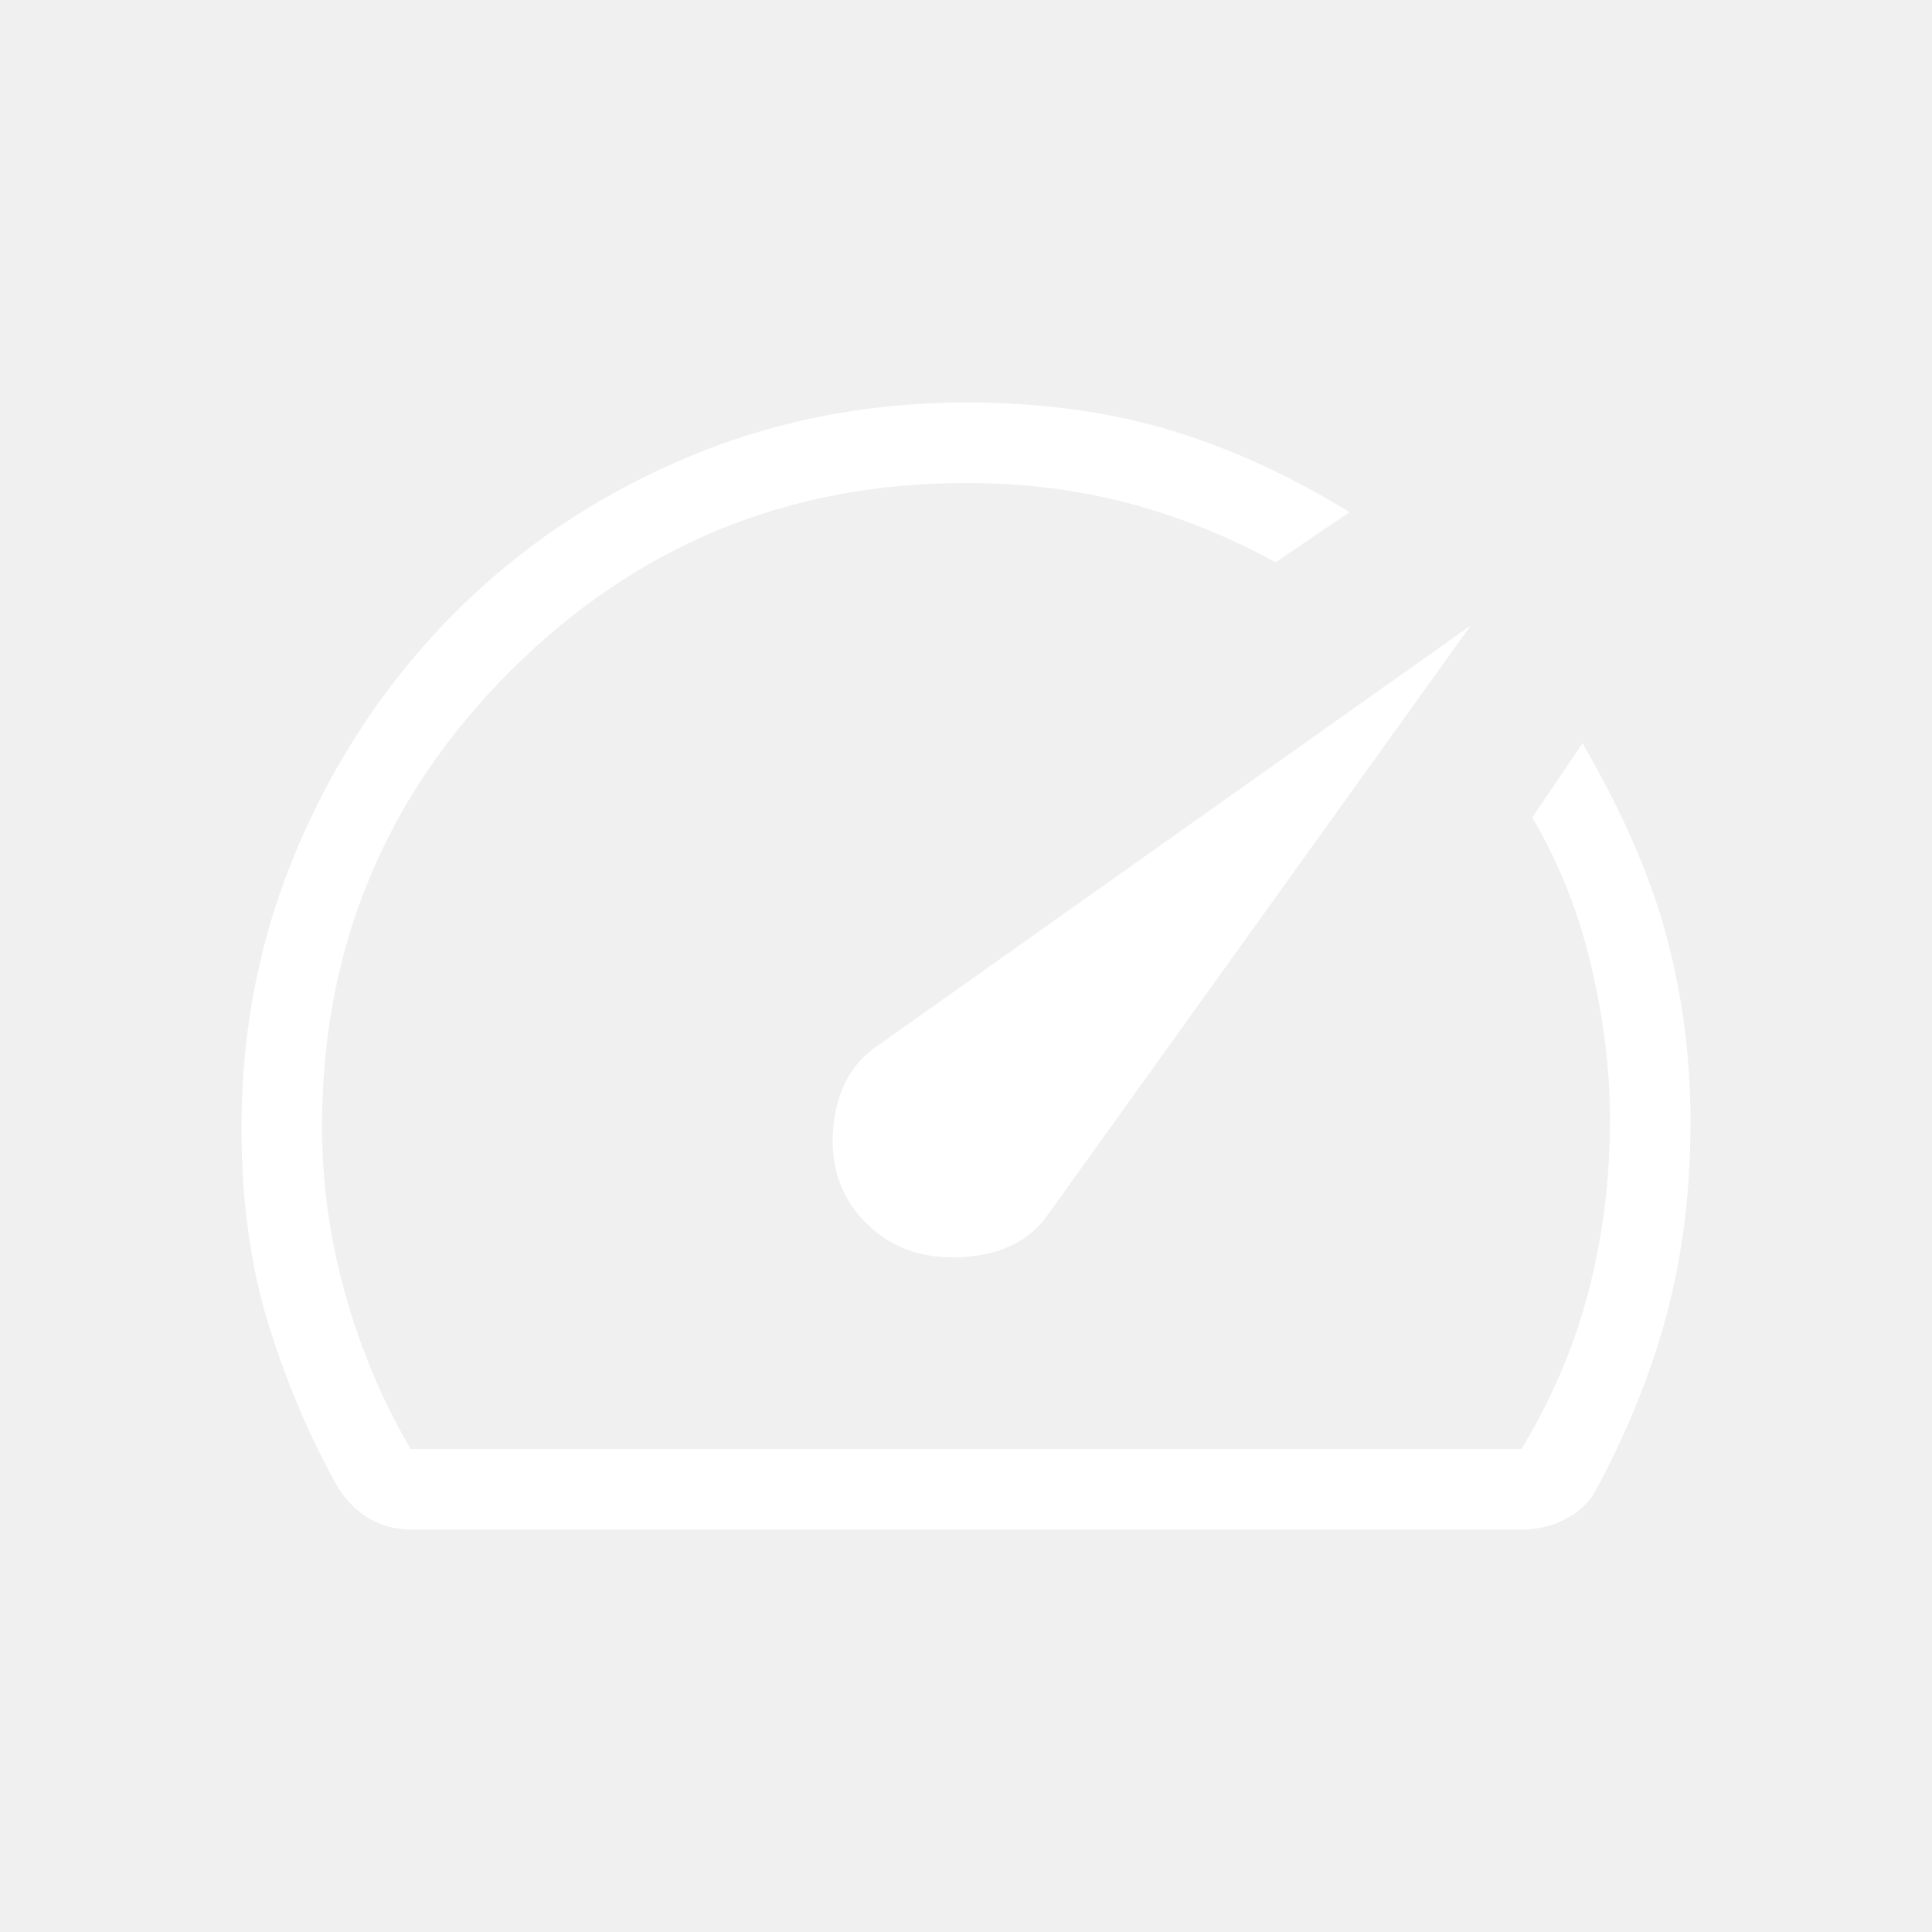
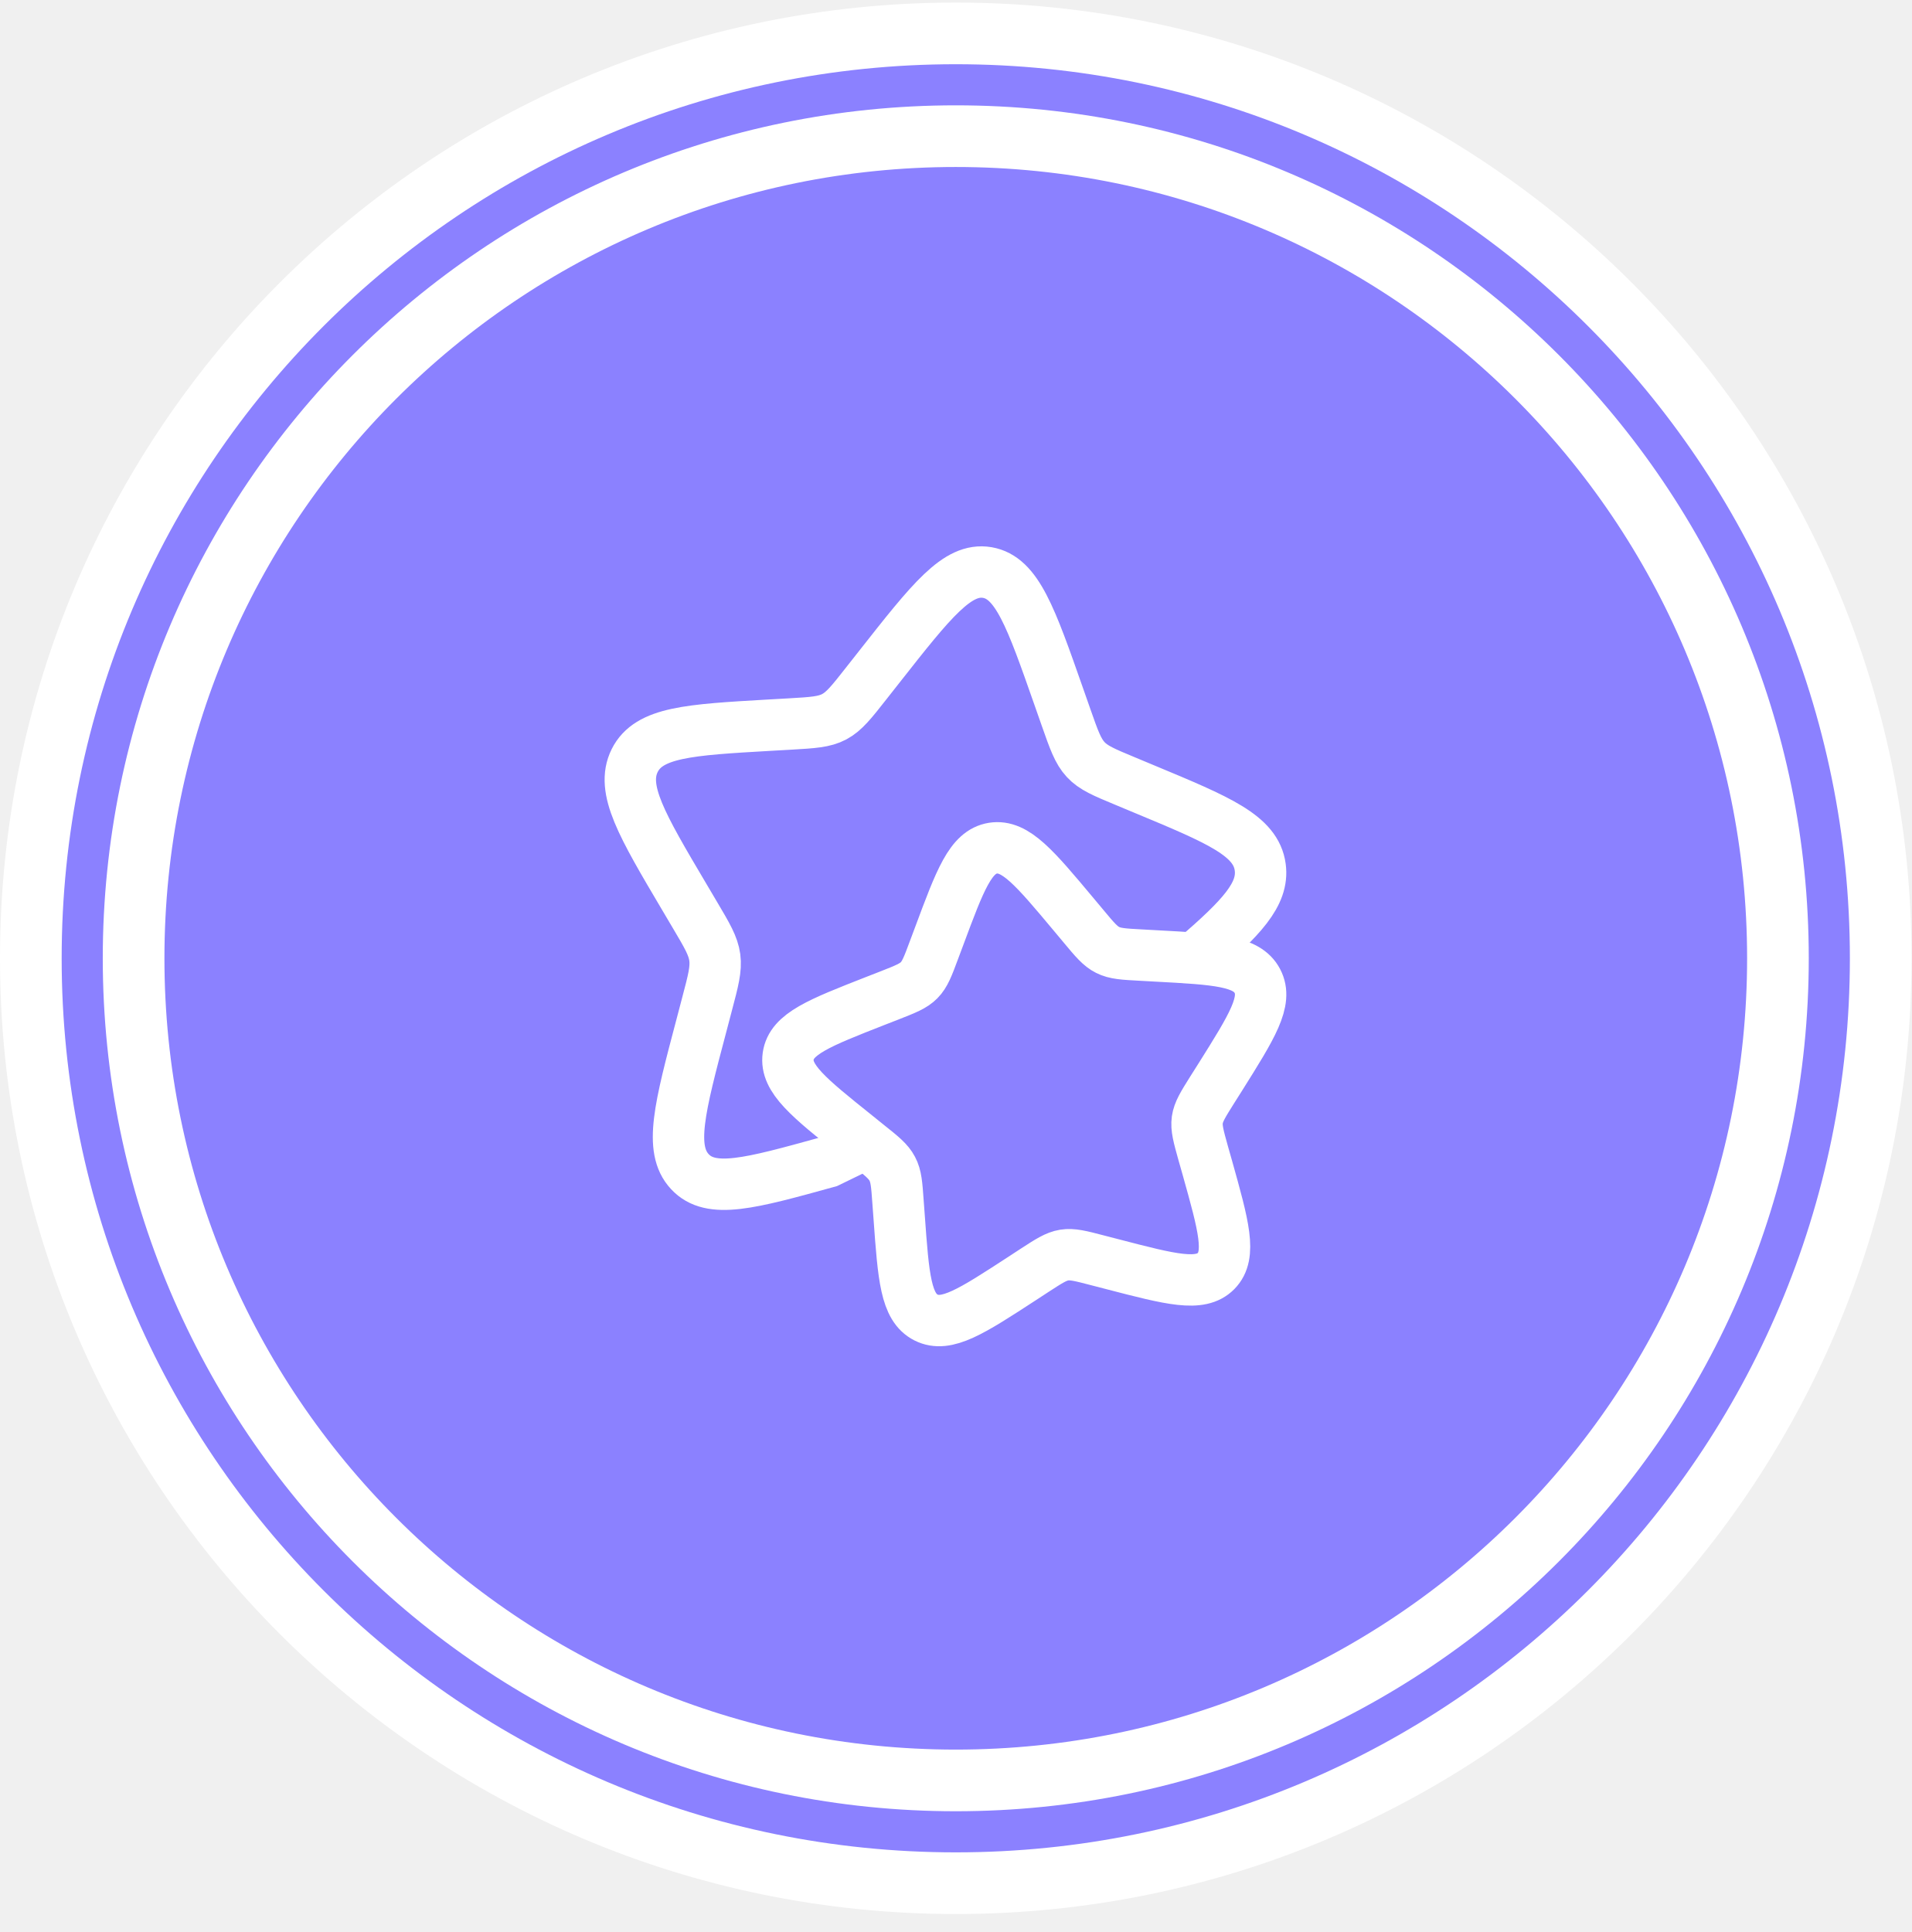
- <svg xmlns="http://www.w3.org/2000/svg" width="52" height="52" viewBox="0 0 52 52" fill="none">
-   <path d="M23.309 32.916C23.981 33.589 24.843 33.895 25.896 33.835C26.949 33.774 27.717 33.395 28.199 32.699L39.585 16.835L23.636 28.136C22.911 28.619 22.507 29.368 22.425 30.385C22.343 31.402 22.638 32.247 23.311 32.92L23.309 32.916ZM26 10.833C27.992 10.833 29.805 11.076 31.438 11.561C33.072 12.047 34.701 12.788 36.324 13.784L34.333 15.134C33.058 14.436 31.737 13.906 30.372 13.544C29.007 13.181 27.55 13 26 13C21.197 13 17.107 14.688 13.73 18.066C10.353 21.443 8.665 25.532 8.667 30.333C8.667 31.85 8.875 33.349 9.291 34.829C9.707 36.31 10.293 37.7 11.05 39H40.95C41.781 37.628 42.386 36.201 42.766 34.721C43.146 33.24 43.335 31.706 43.333 30.117C43.333 28.817 43.166 27.449 42.831 26.013C42.497 24.577 41.968 23.24 41.242 22L42.592 20.007C43.647 21.817 44.393 23.518 44.831 25.112C45.268 26.706 45.491 28.366 45.5 30.091C45.509 31.954 45.301 33.693 44.878 35.308C44.456 36.921 43.799 38.549 42.907 40.192C42.733 40.48 42.47 40.715 42.116 40.896C41.763 41.076 41.375 41.167 40.95 41.167H11.05C10.653 41.167 10.284 41.069 9.945 40.874C9.607 40.681 9.322 40.397 9.091 40.025C8.375 38.761 7.764 37.335 7.258 35.748C6.753 34.16 6.5 32.355 6.5 30.333C6.5 27.67 7.006 25.156 8.017 22.791C9.026 20.427 10.406 18.356 12.155 16.579C13.903 14.803 15.968 13.4 18.352 12.372C20.739 11.346 23.289 10.833 26 10.833Z" fill="white" />
+ <svg xmlns="http://www.w3.org/2000/svg" width="93" height="94" viewBox="0 0 93 94" fill="none">
+   <circle cx="46.5" cy="46.625" r="45" fill="#8B81FF" stroke="white" stroke-width="3" />
+   <circle cx="46.5" cy="46.625" r="40" fill="#8B81FF" stroke="white" stroke-width="3" />
+   <path d="M42.147 55.625L40.279 56.534C36.484 57.584 34.584 58.109 33.561 57.003C32.537 55.899 33.066 53.898 34.126 49.892L34.398 48.857C34.699 47.717 34.851 47.15 34.776 46.584C34.699 46.021 34.406 45.524 33.819 44.533L33.287 43.633C31.222 40.142 30.191 38.398 30.877 37.008C31.567 35.621 33.52 35.508 37.429 35.283L38.439 35.226C39.55 35.161 40.104 35.13 40.589 34.871C41.072 34.613 41.431 34.158 42.147 33.246L42.799 32.418C45.321 29.212 46.583 27.609 48.032 27.856C49.481 28.104 50.159 30.036 51.514 33.902L51.865 34.902C52.25 36 52.444 36.55 52.818 36.953C53.193 37.359 53.707 37.574 54.736 38.001L55.673 38.392C59.296 39.899 61.107 40.654 61.312 42.193C61.489 43.508 60.398 44.652 58.169 46.582" stroke="white" stroke-width="2.5" />
+   <path d="M52.233 44.487C50.341 42.226 49.396 41.095 48.308 41.267C47.221 41.442 46.713 42.806 45.697 45.536L45.433 46.241C45.145 47.017 44.999 47.405 44.718 47.69C44.438 47.976 44.051 48.127 43.28 48.43L42.577 48.704C39.861 49.768 38.502 50.301 38.347 51.387C38.193 52.474 39.343 53.398 41.645 55.242L42.239 55.721C42.895 56.244 43.223 56.507 43.41 56.865C43.602 57.224 43.631 57.64 43.69 58.469L43.746 59.225C43.957 62.144 44.064 63.604 45.055 64.103C46.046 64.601 47.267 63.806 49.707 62.218L50.337 61.806C51.031 61.356 51.378 61.13 51.775 61.065C52.173 61.001 52.58 61.107 53.387 61.318L54.125 61.509C56.971 62.249 58.395 62.621 59.164 61.841C59.93 61.061 59.533 59.648 58.74 56.819L58.533 56.091C58.309 55.286 58.196 54.883 58.251 54.487C58.309 54.088 58.529 53.739 58.968 53.038L59.371 52.401C60.917 49.938 61.69 48.708 61.172 47.728C60.657 46.749 59.192 46.669 56.262 46.511L55.503 46.469C54.671 46.425 54.253 46.402 53.891 46.22C53.527 46.038 53.258 45.716 52.722 45.072L52.233 44.487Z" stroke="white" stroke-width="2.5" />
</svg>
